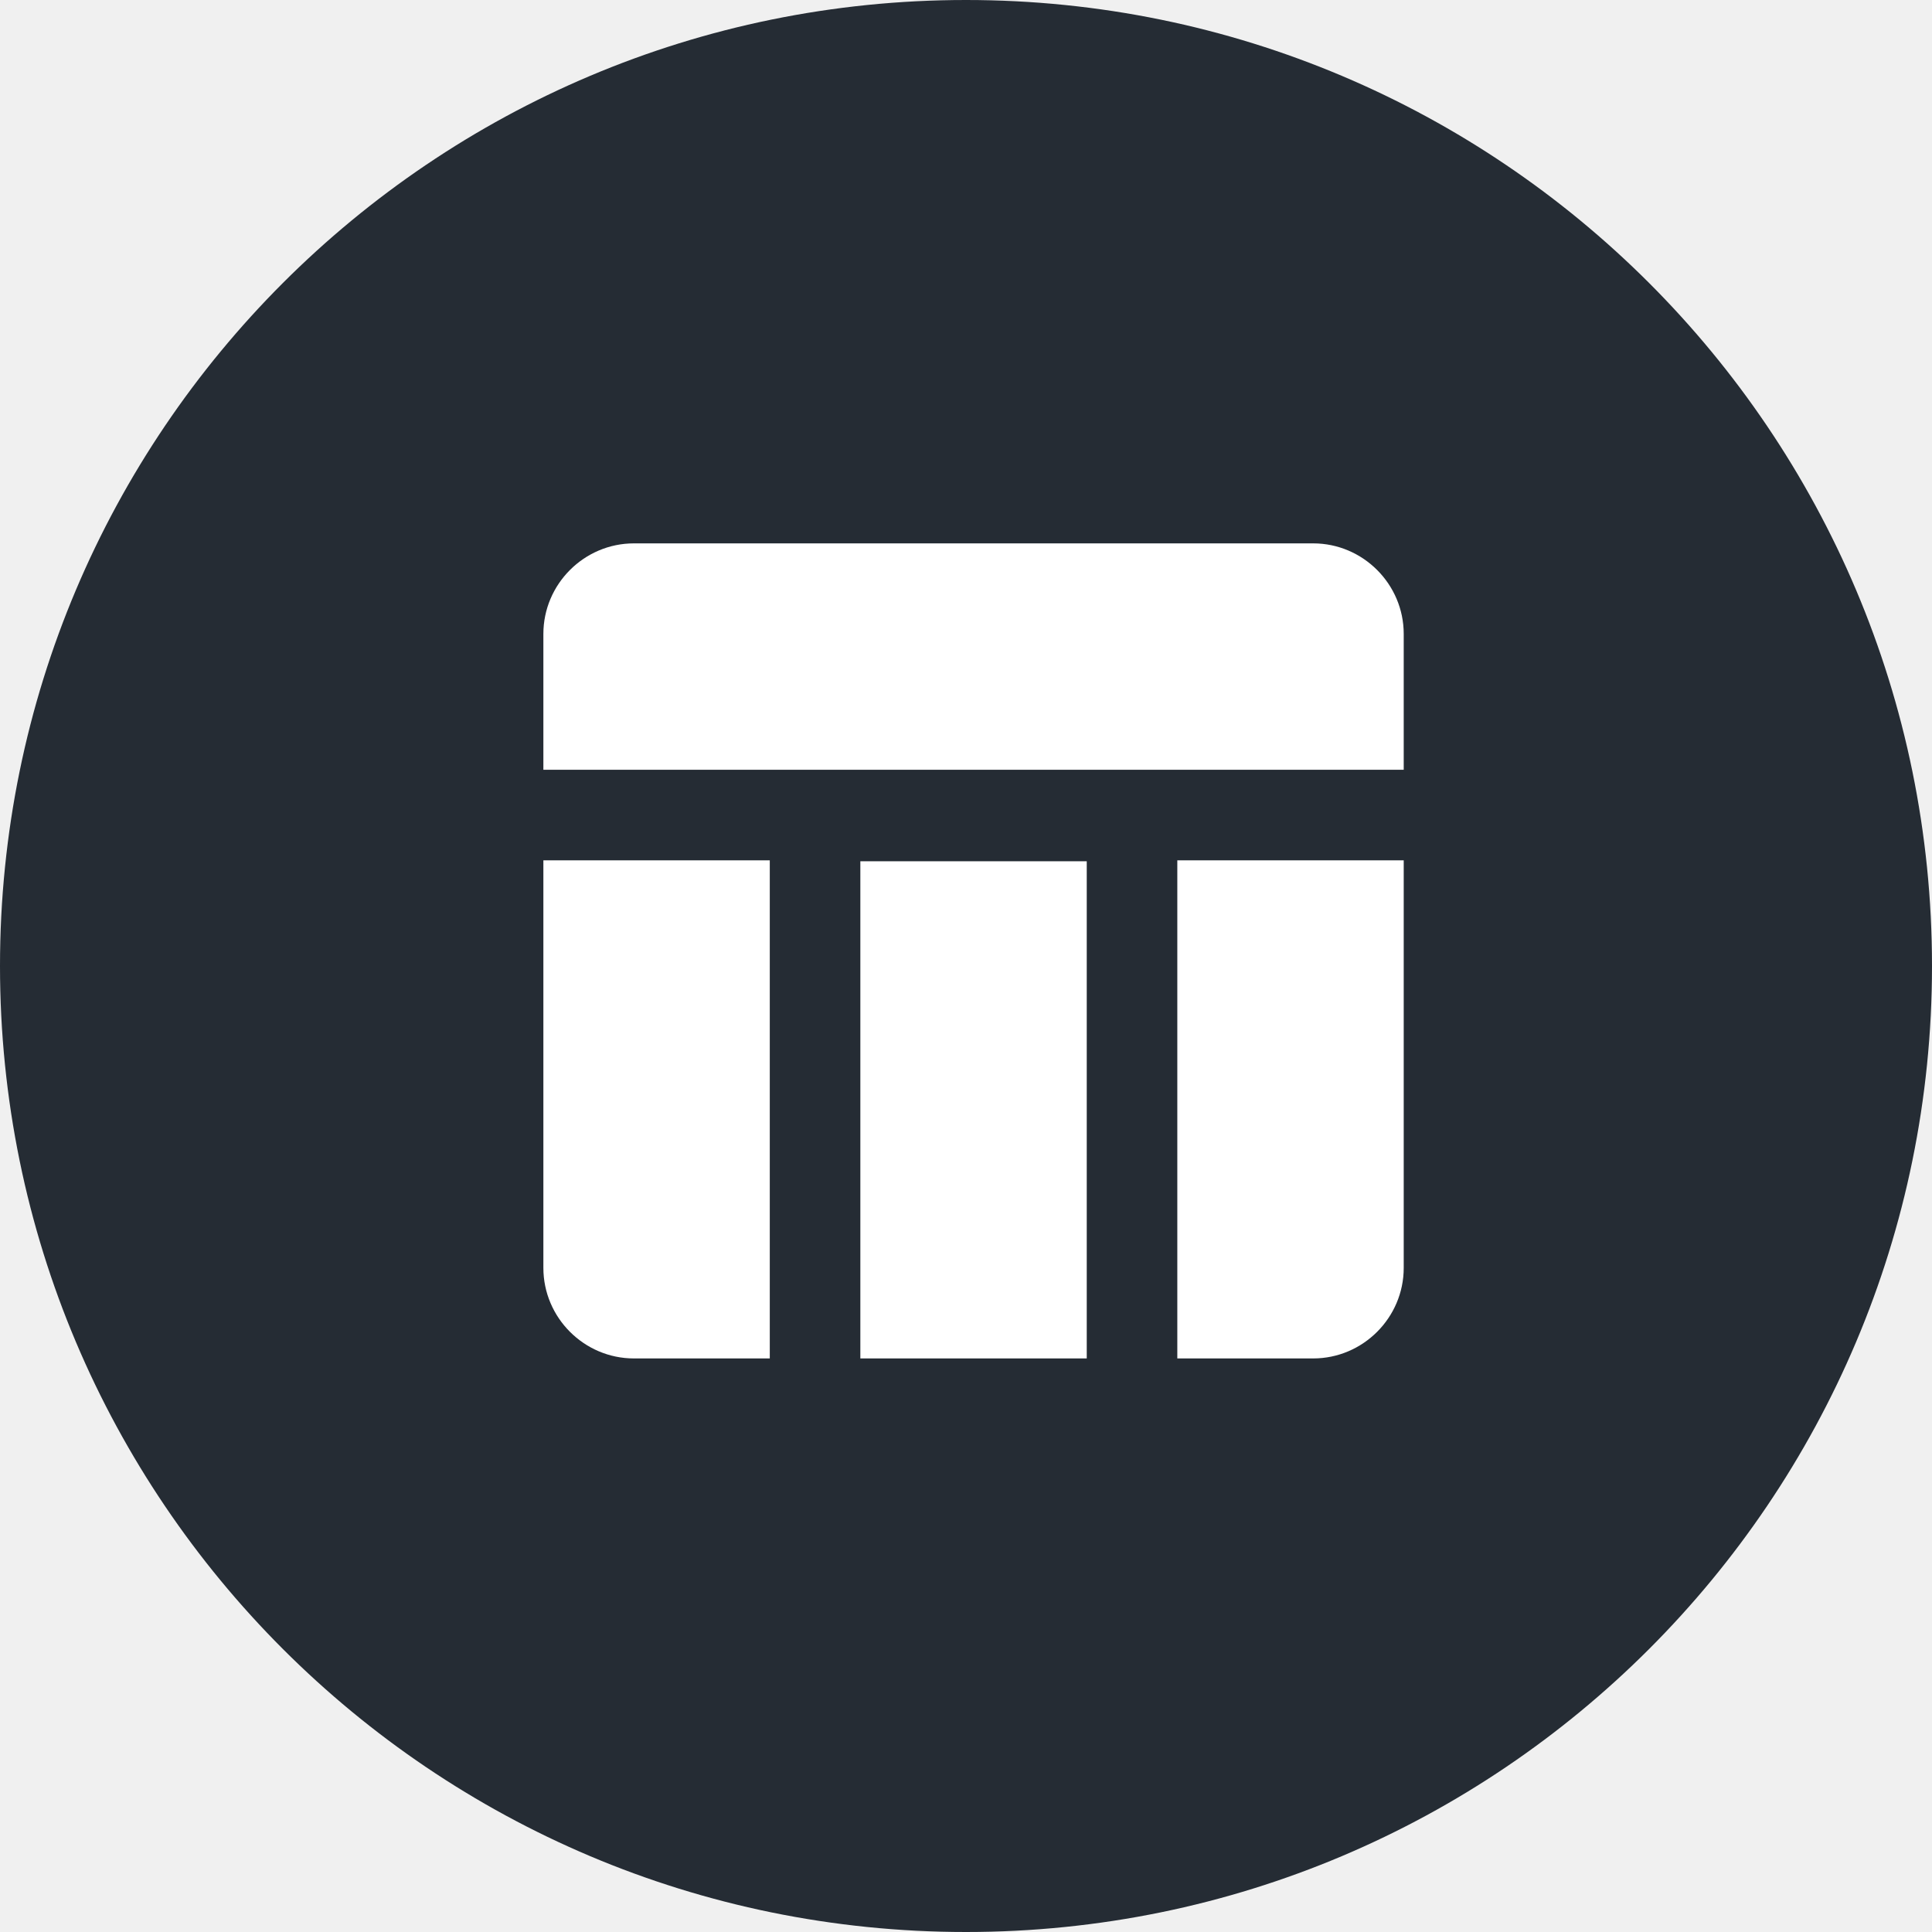
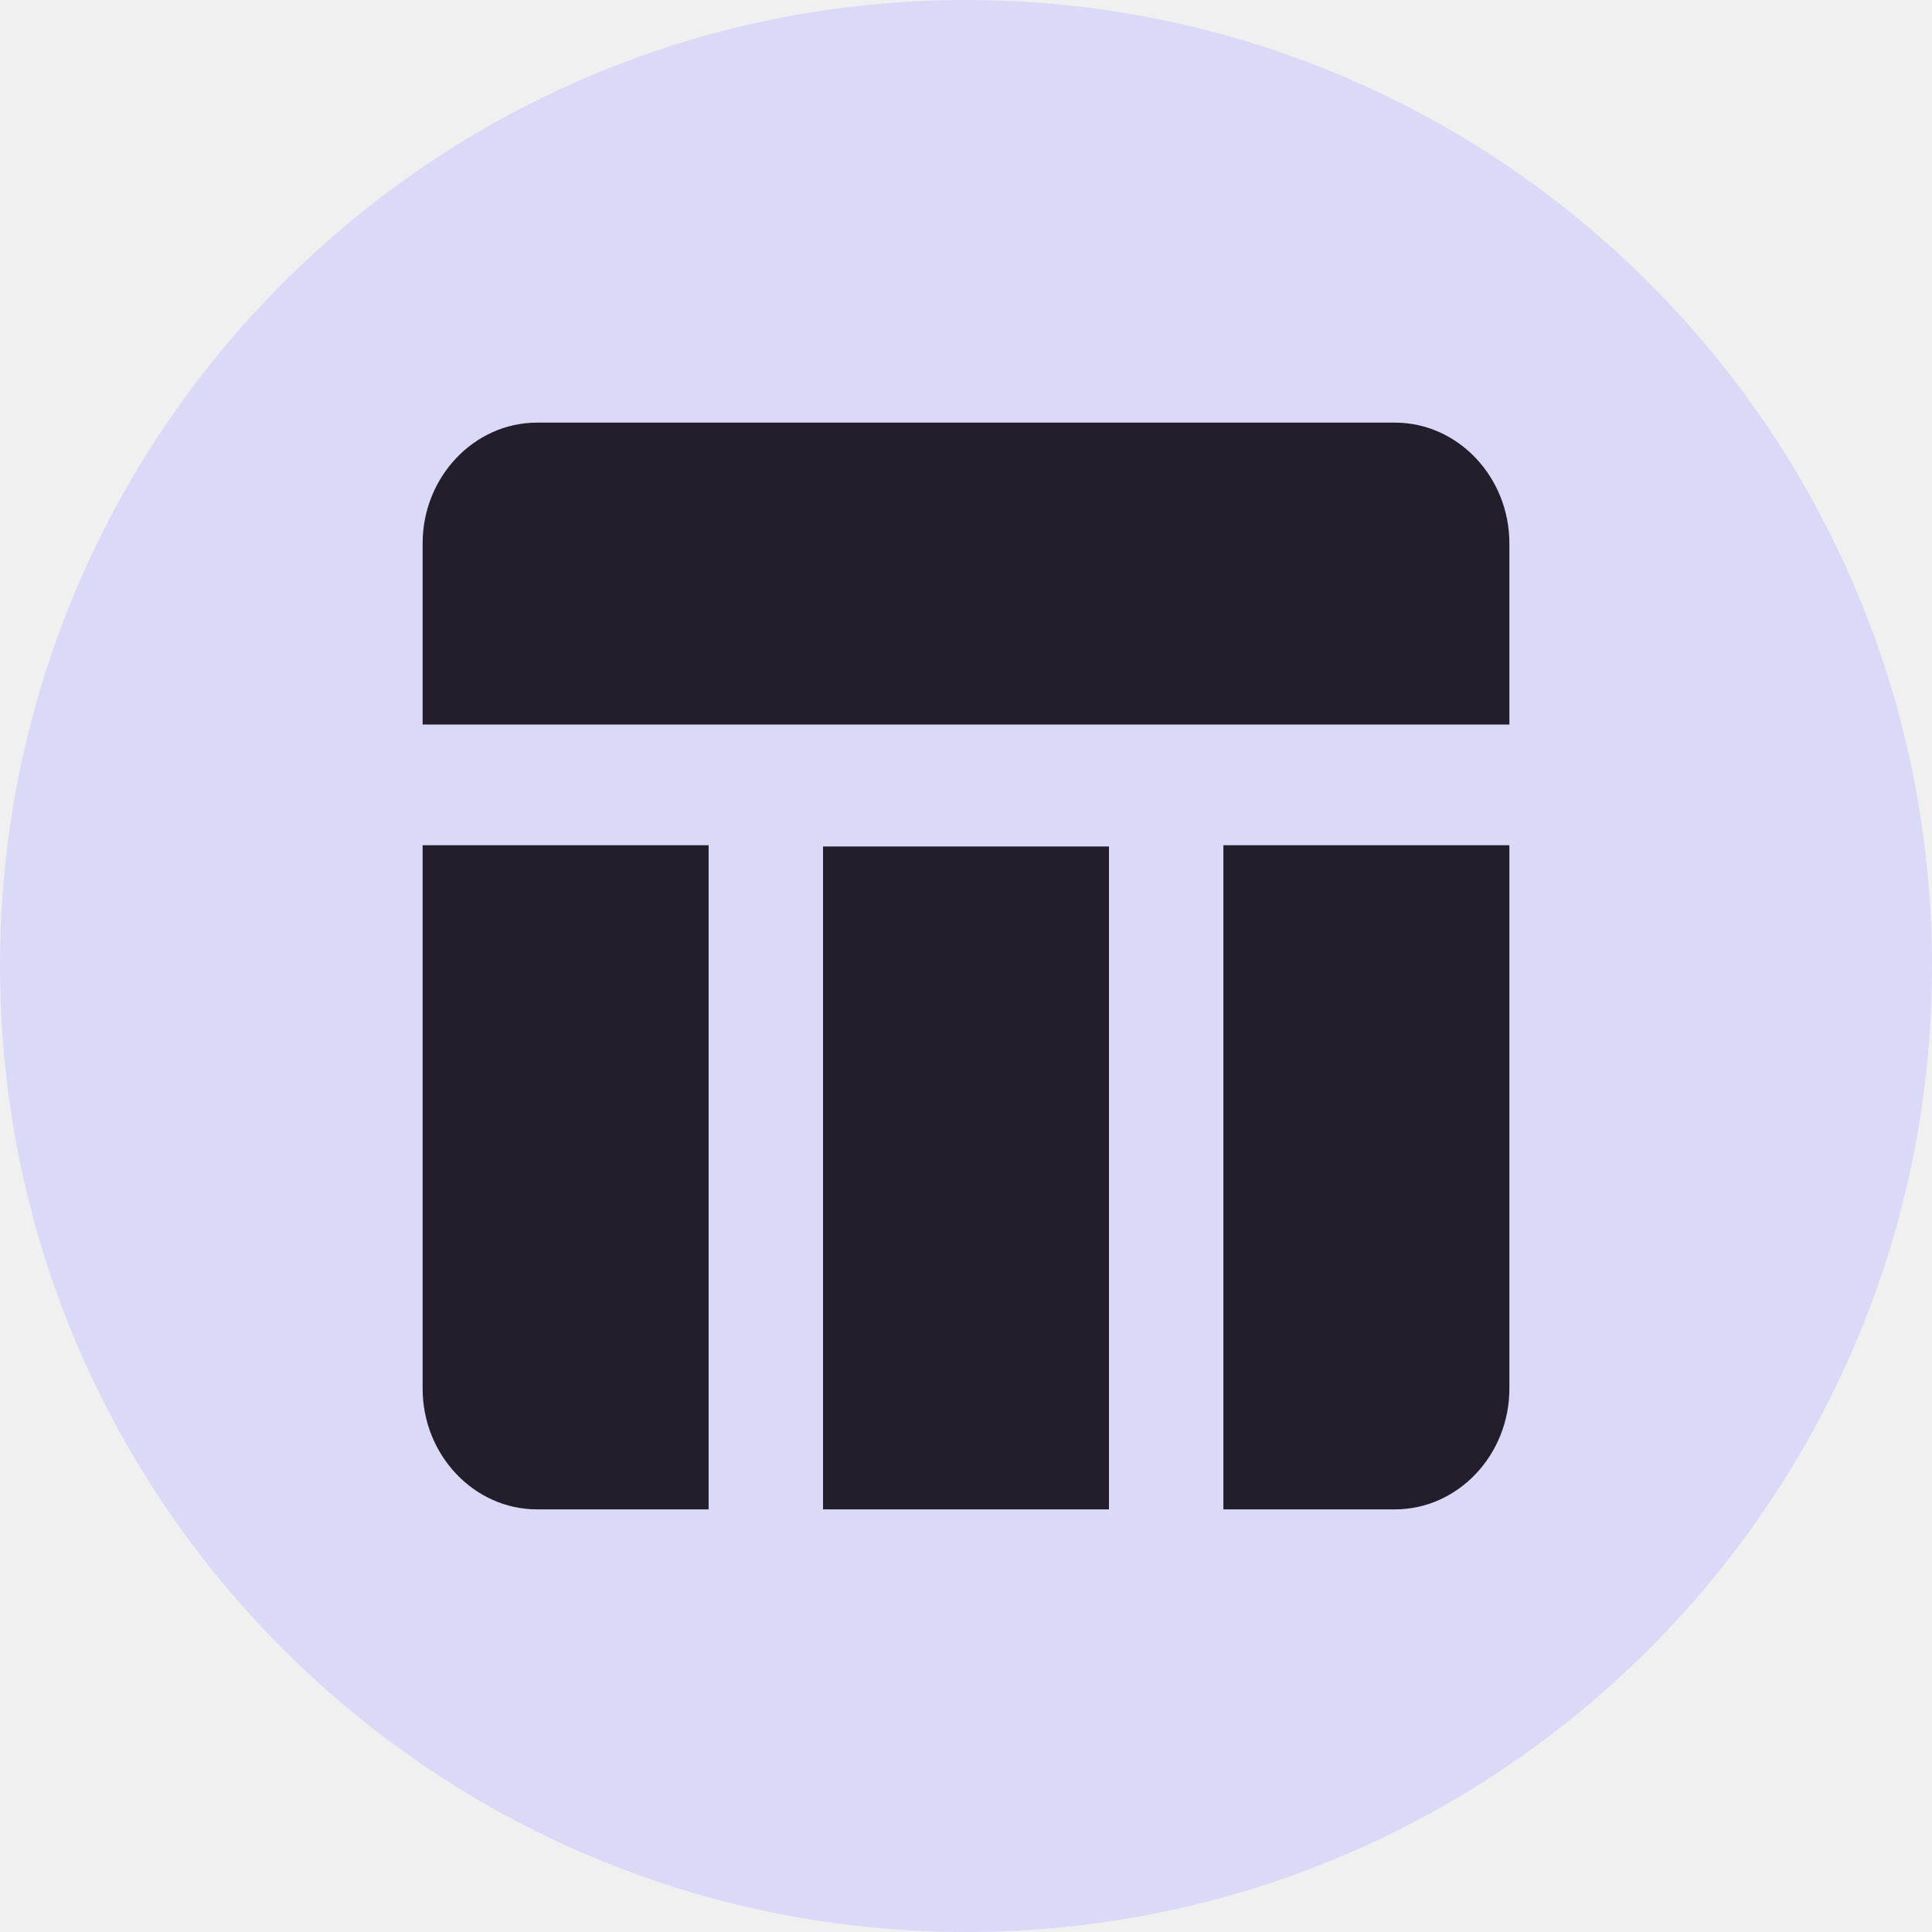
<svg xmlns="http://www.w3.org/2000/svg" width="32" height="32" viewBox="0 0 32 32" fill="none">
-   <circle cx="16" cy="16" r="16" fill="#252C34" />
-   <g clip-path="url(#clip0_2510_24535)">
-     <path d="M14.25 14.265H18V22.5H14.25V14.265ZM19.5 22.5H21.75C22.575 22.5 23.25 21.825 23.25 21V14.25H19.5V22.5ZM21.75 9H10.5C9.675 9 9 9.675 9 10.5V12.75H23.25V10.5C23.25 9.675 22.575 9 21.75 9ZM9 21C9 21.825 9.675 22.5 10.5 22.5H12.75V14.25H9V21Z" fill="white" />
-   </g>
-   <defs>
-     <clipPath id="clip0_2510_24535">
-       <rect width="18" height="18" fill="white" transform="translate(7 7)" />
-     </clipPath>
-   </defs>
+   <rect width="32" height="32" rx="16" fill="#DADAF8" />
+   <path d="M13.632 14.02H18.368V25H13.632V14.02ZM20.263 25H23.105C24.147 25 25 24.1 25 23V14H20.263V25ZM23.105 7H8.895C7.853 7 7 7.9 7 9V12H25V9C25 7.9 24.147 7 23.105 7ZM7 23C7 24.1 7.853 25 8.895 25H11.737V14H7V23Z" fill="#231D2C" />
</svg>
